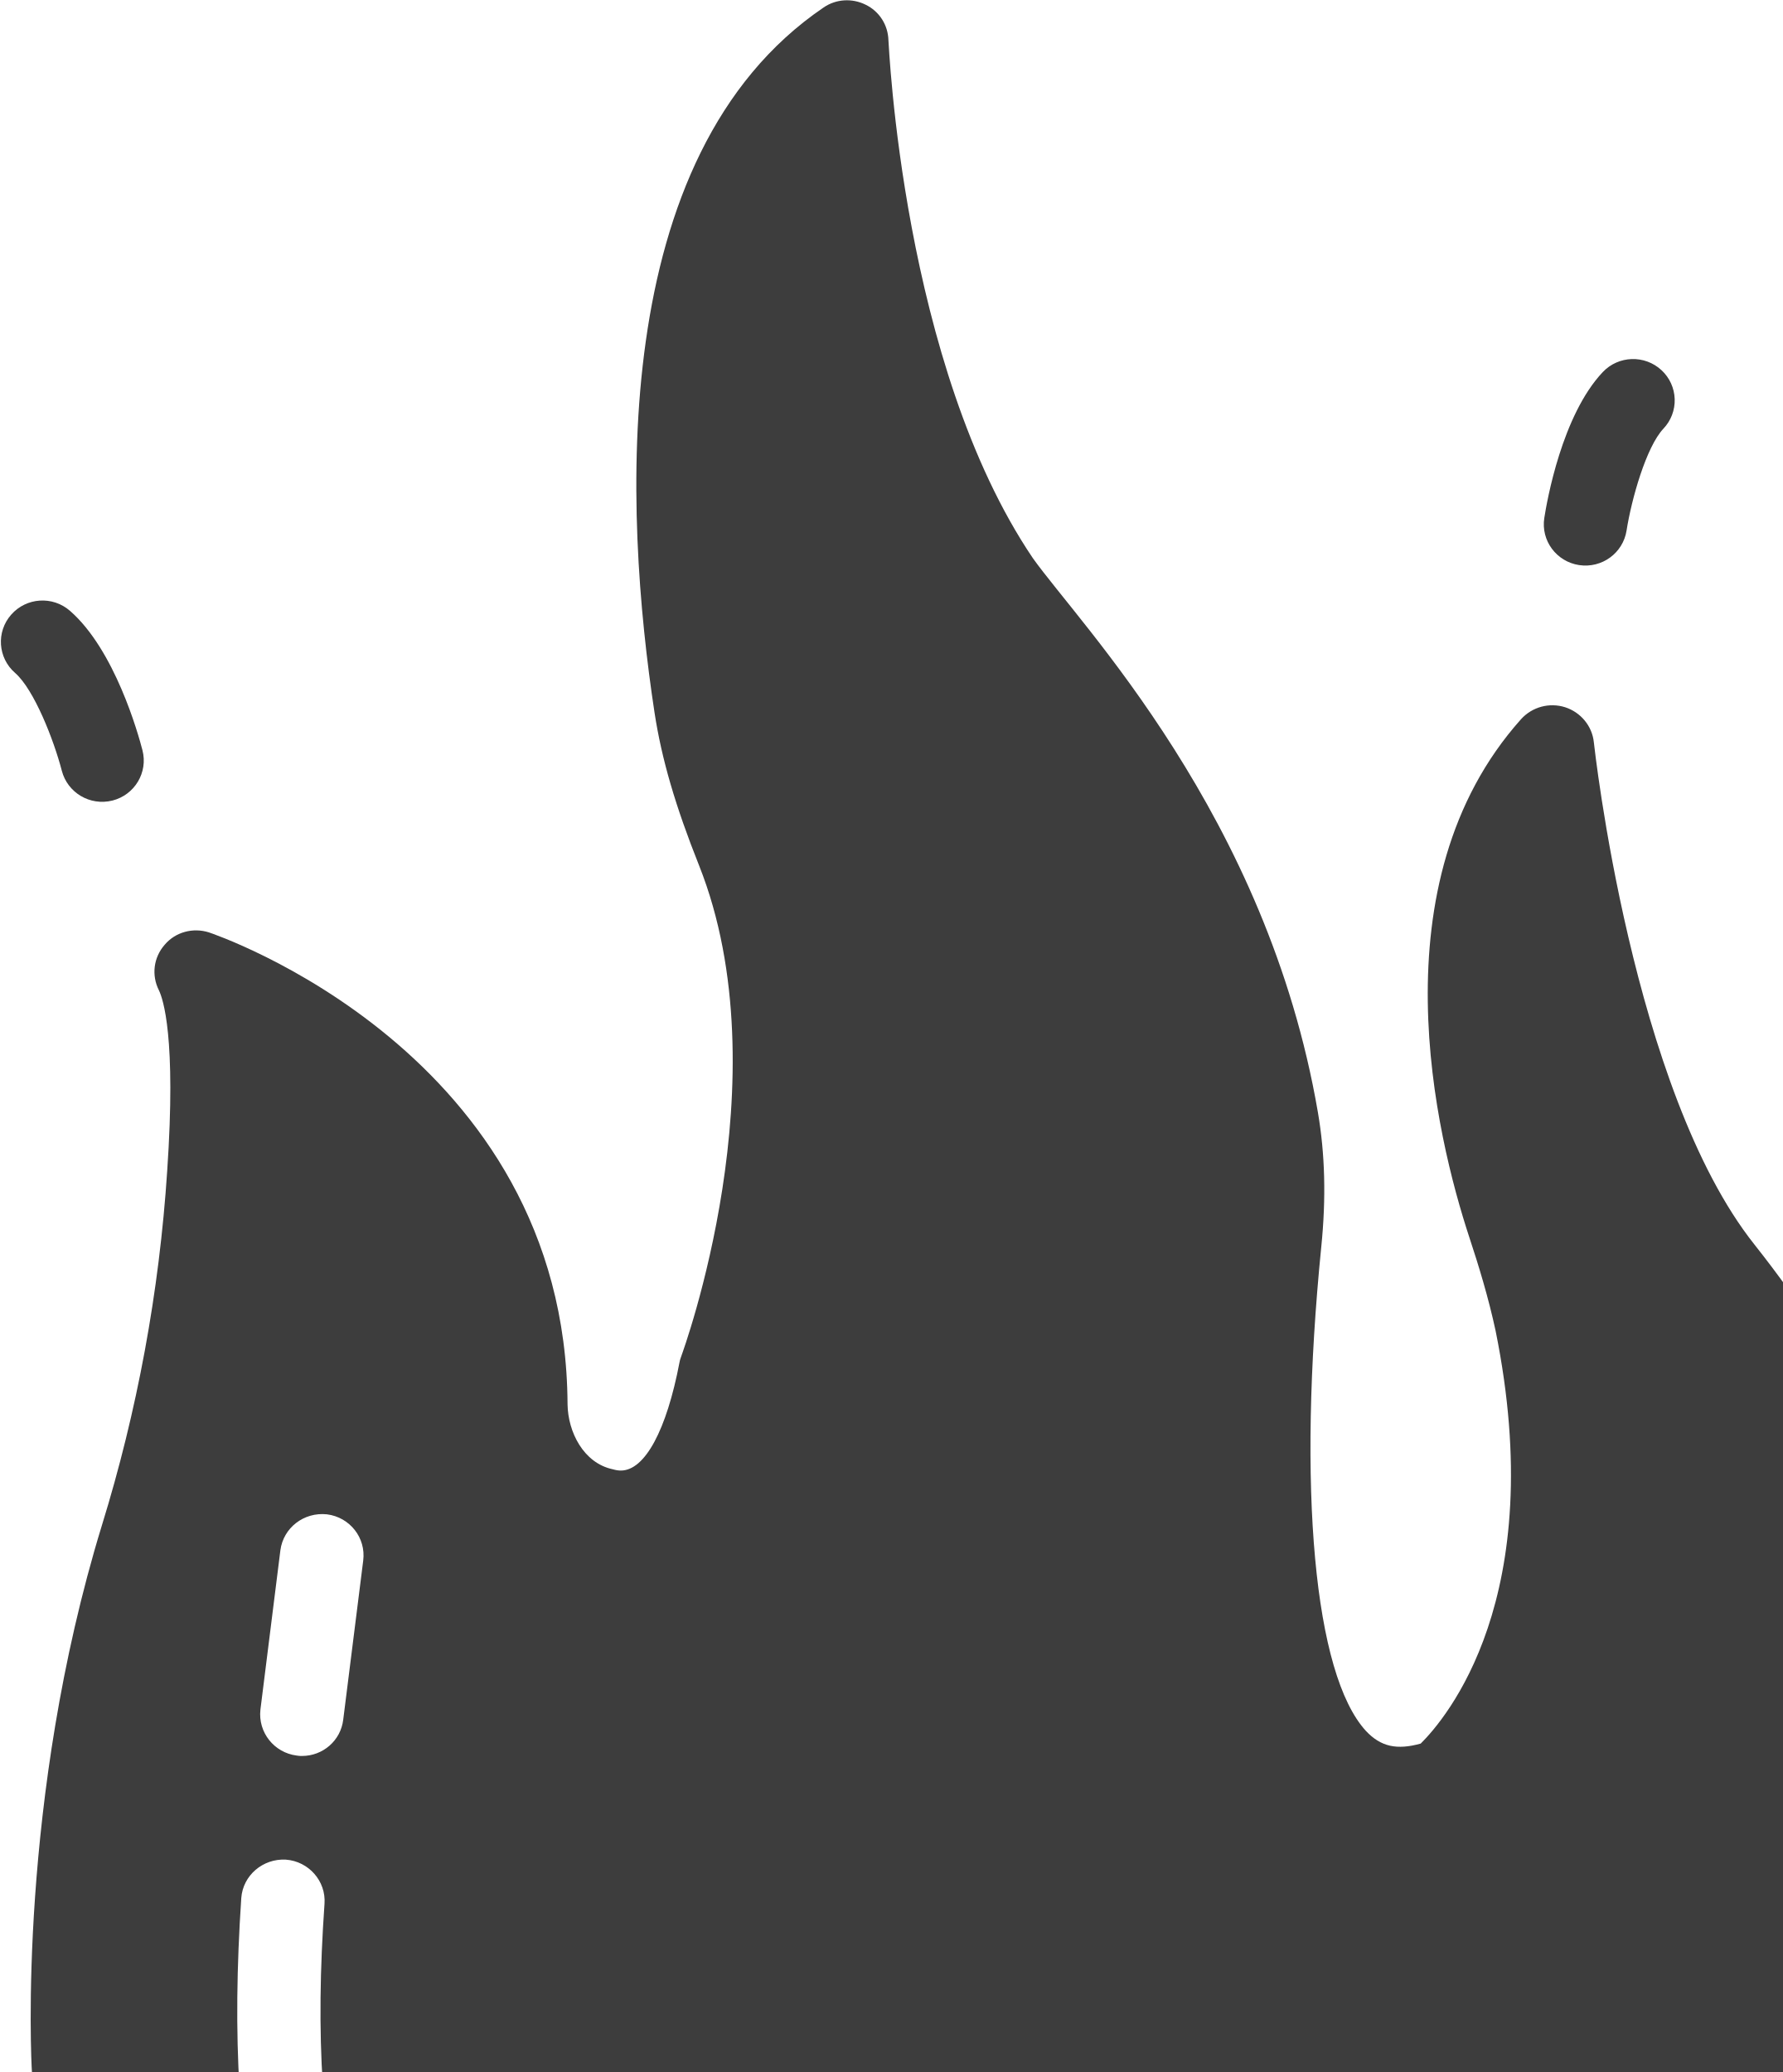
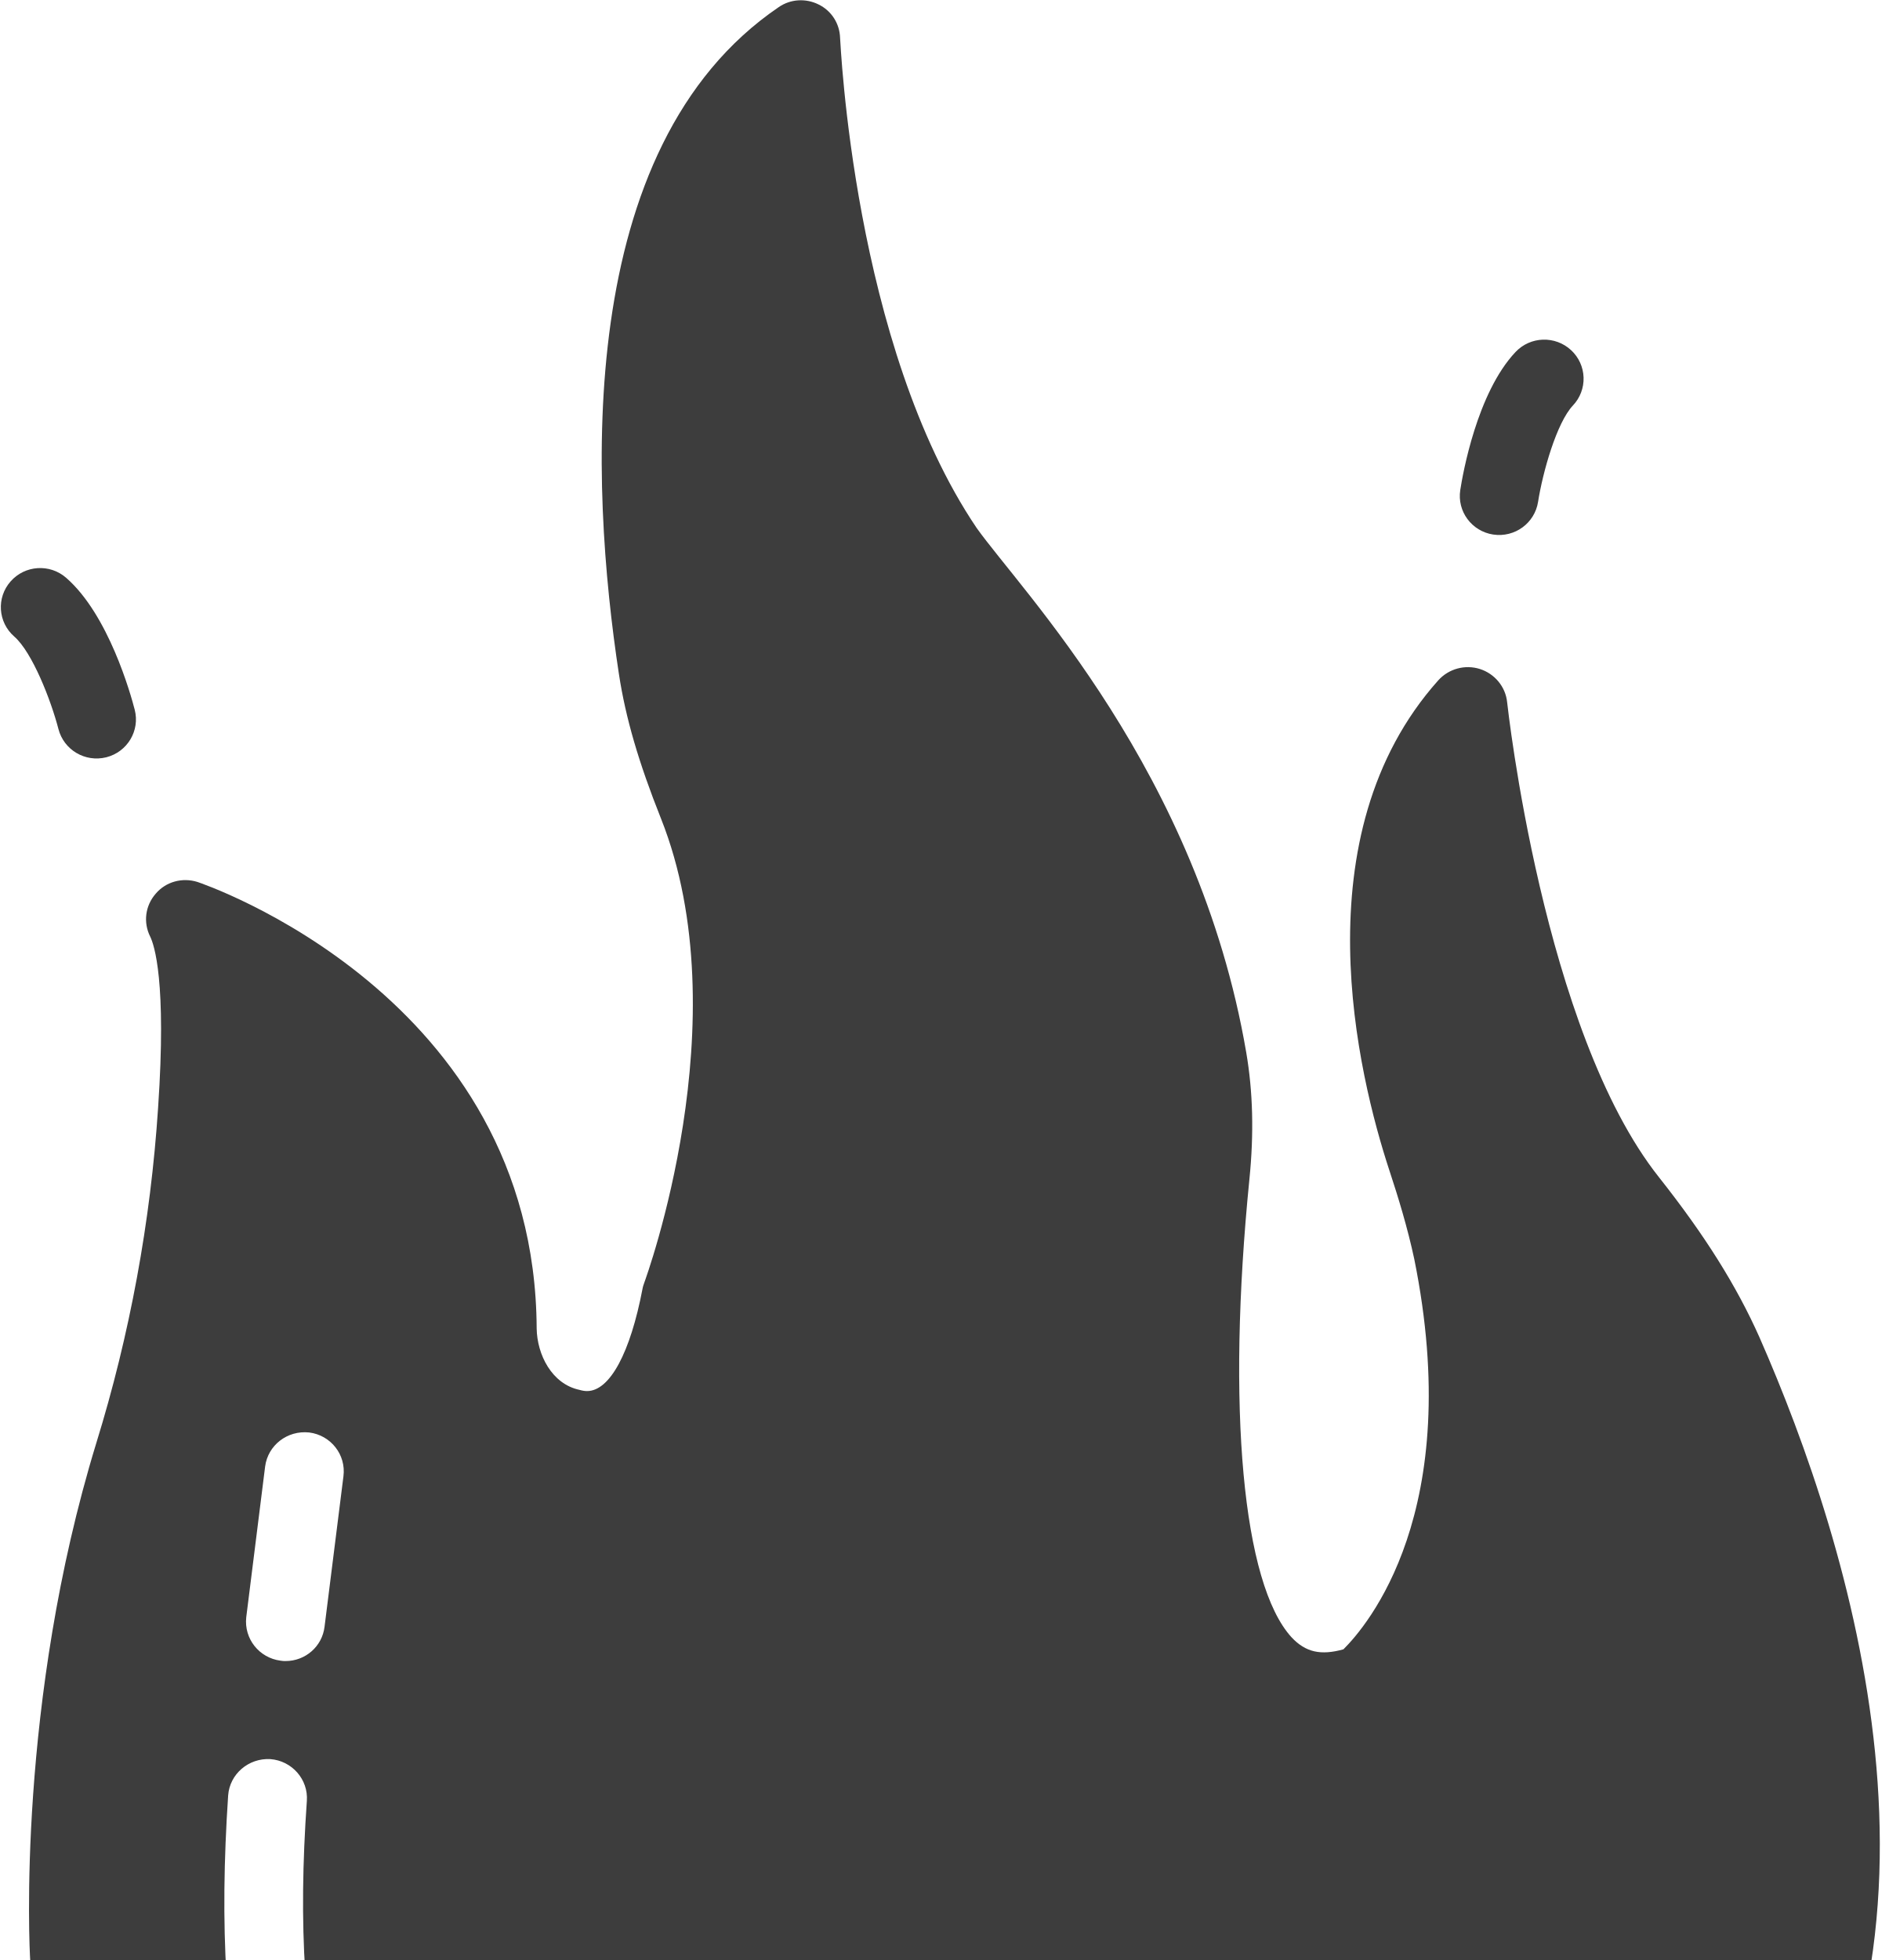
- <svg xmlns="http://www.w3.org/2000/svg" width="406" height="472" fill="none">
+ <svg xmlns="http://www.w3.org/2000/svg" width="455" height="472" fill="none">
  <path d="M423.788 322.005c-5.498-12.326-13.081-24.463-24.171-38.483-27.964-35.19-36.495-113.662-36.59-114.414-.379-3.764-3.033-6.869-6.541-7.998a9.61 9.61 0 00-10.048 2.728c-33.366 37.355-19.337 95.032-11.754 118.085 2.086 6.304 4.361 13.737 5.971 21.264 12.323 60.877-11.47 88.446-17.062 93.997-5.403 1.505-9.1.753-12.513-2.917-11.754-12.89-15.64-55.137-10.143-110.18 1.139-11.197.854-21.265-.758-30.674-11.595-67.654-54.109-111.051-64.932-126.27-29.765-44.034-32.798-117.331-32.893-117.99-.095-3.481-2.085-6.586-5.213-8.092-3.034-1.505-6.731-1.317-9.574.659-49.671 33.779-45.406 115.167-38.486 160.613 1.612 10.538 4.74 21.265 10.143 34.814 19.243 48.457-3.792 111.027-3.981 111.592-.19.564-.379 1.034-.474 1.599-2.939 15.431-7.868 24.652-13.366 24.652-.569 0-1.137-.094-1.801-.282-6.73-1.412-10.237-8.563-10.332-14.773-.379-80.259-80.858-107.263-81.71-107.546-3.603-1.129-7.584-.094-10.049 2.823-2.559 2.917-3.033 6.963-1.327 10.35.948 1.976 3.982 10.632 1.896 41.212-1.8 27.475-6.825 54.667-14.882 80.73C4.05 409.98 7.083 469.164 7.273 471.986c14.724 160.244 244.979 188.322 381.631 98.043 14.977-9.88 27.205-21.17 36.211-33.59 50.43-69.628 20.76-164.189-1.327-214.434zM73.533 475.091c.285 5.175-3.697 9.598-8.91 9.88h-.569c-5.024 0-9.195-3.858-9.48-8.845-.852-13.737-.663-28.133.38-43.752.38-5.175 4.93-9.033 10.143-8.751 5.213.376 9.195 4.892 8.815 10.067-1.043 14.868-1.232 28.417-.379 41.401zm4.644-83.364c-.569 4.798-4.645 8.28-9.384 8.28-.38 0-.759 0-1.233-.094-5.118-.659-8.815-5.269-8.247-10.444l4.55-36.32c.664-5.08 5.309-8.75 10.617-8.185 5.214.658 8.91 5.363 8.247 10.538l-4.55 36.225zM359.658 128.726c-5.17-.795-8.715-5.591-7.919-10.723.592-3.823 4.017-23.394 13.311-33.235 3.578-3.794 9.568-3.992 13.4-.427a9.36 9.36 0 01.43 13.3c-3.933 4.168-7.285 16.094-8.405 23.23-.8 5.077-5.571 8.64-10.817 7.855zM14.085 175.594c-1.815-6.997-6.323-18.538-10.65-22.305-3.939-3.428-4.332-9.373-.88-13.277 3.444-3.914 9.428-4.314 13.376-.873 10.215 8.889 15.552 28.034 16.52 31.778 1.295 5.031-1.759 10.148-6.823 11.444-5.175 1.292-10.253-1.82-11.543-6.767z" fill="#3D3D3D" />
</svg>
